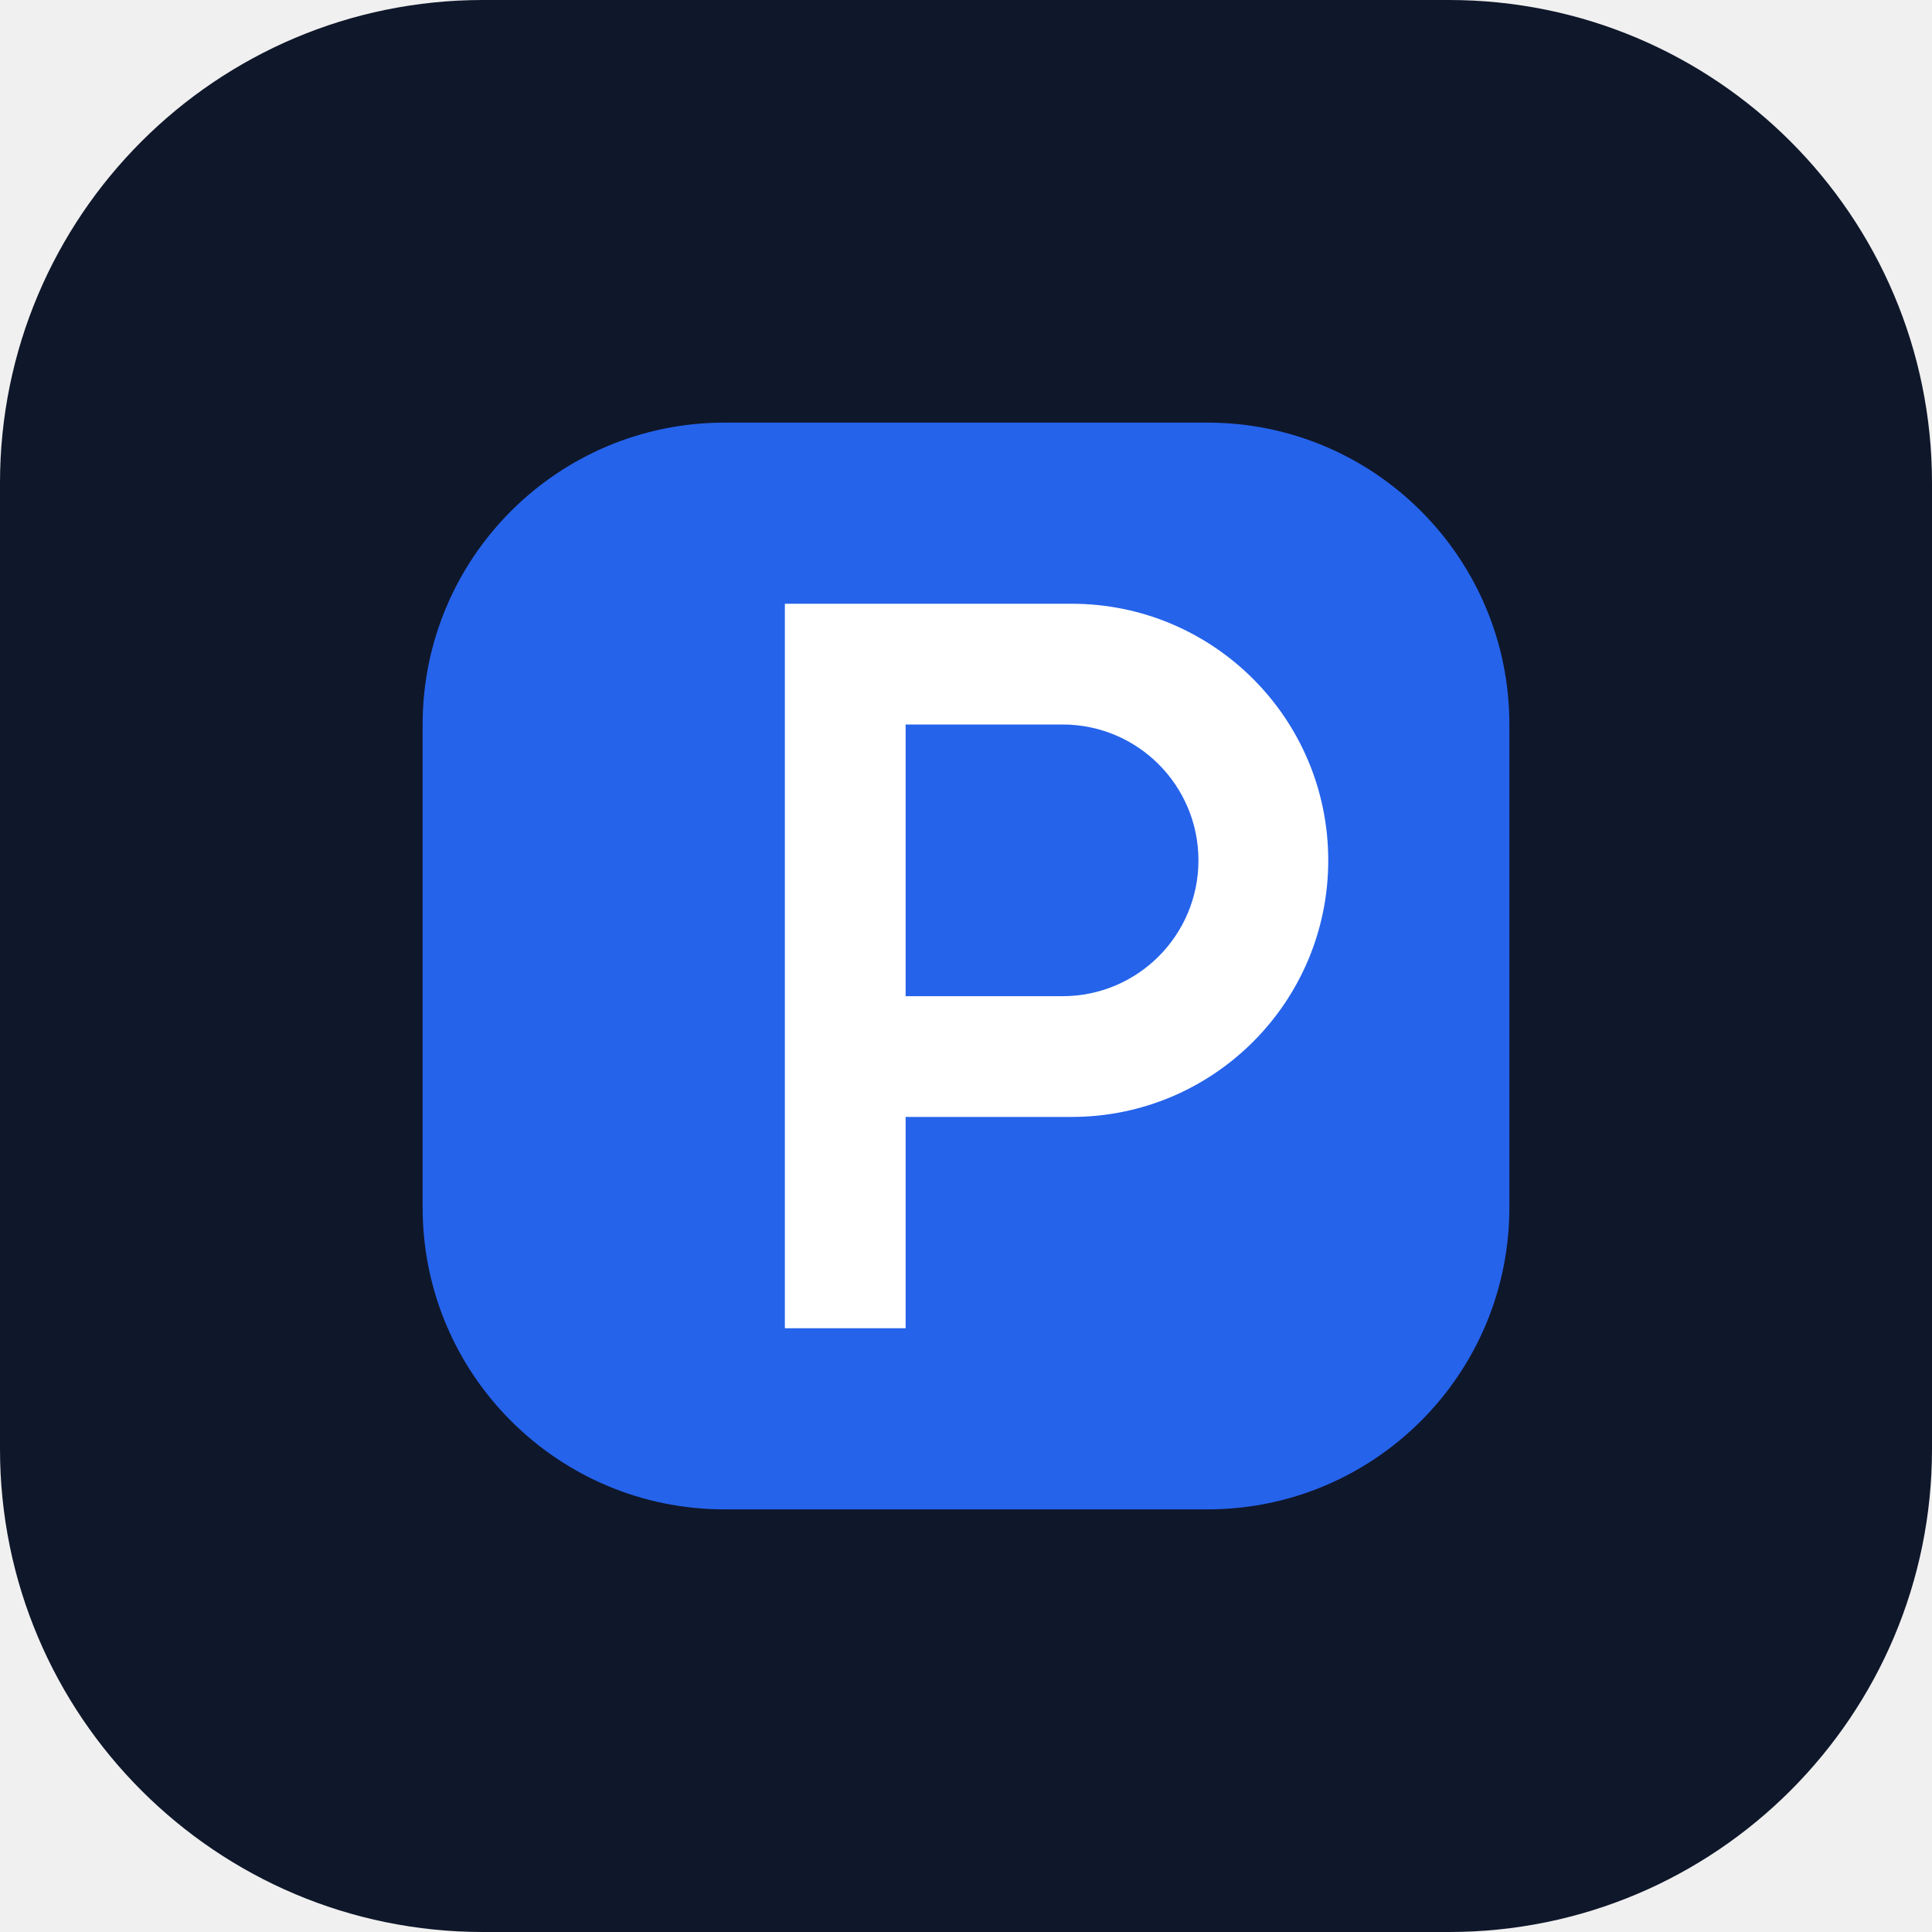
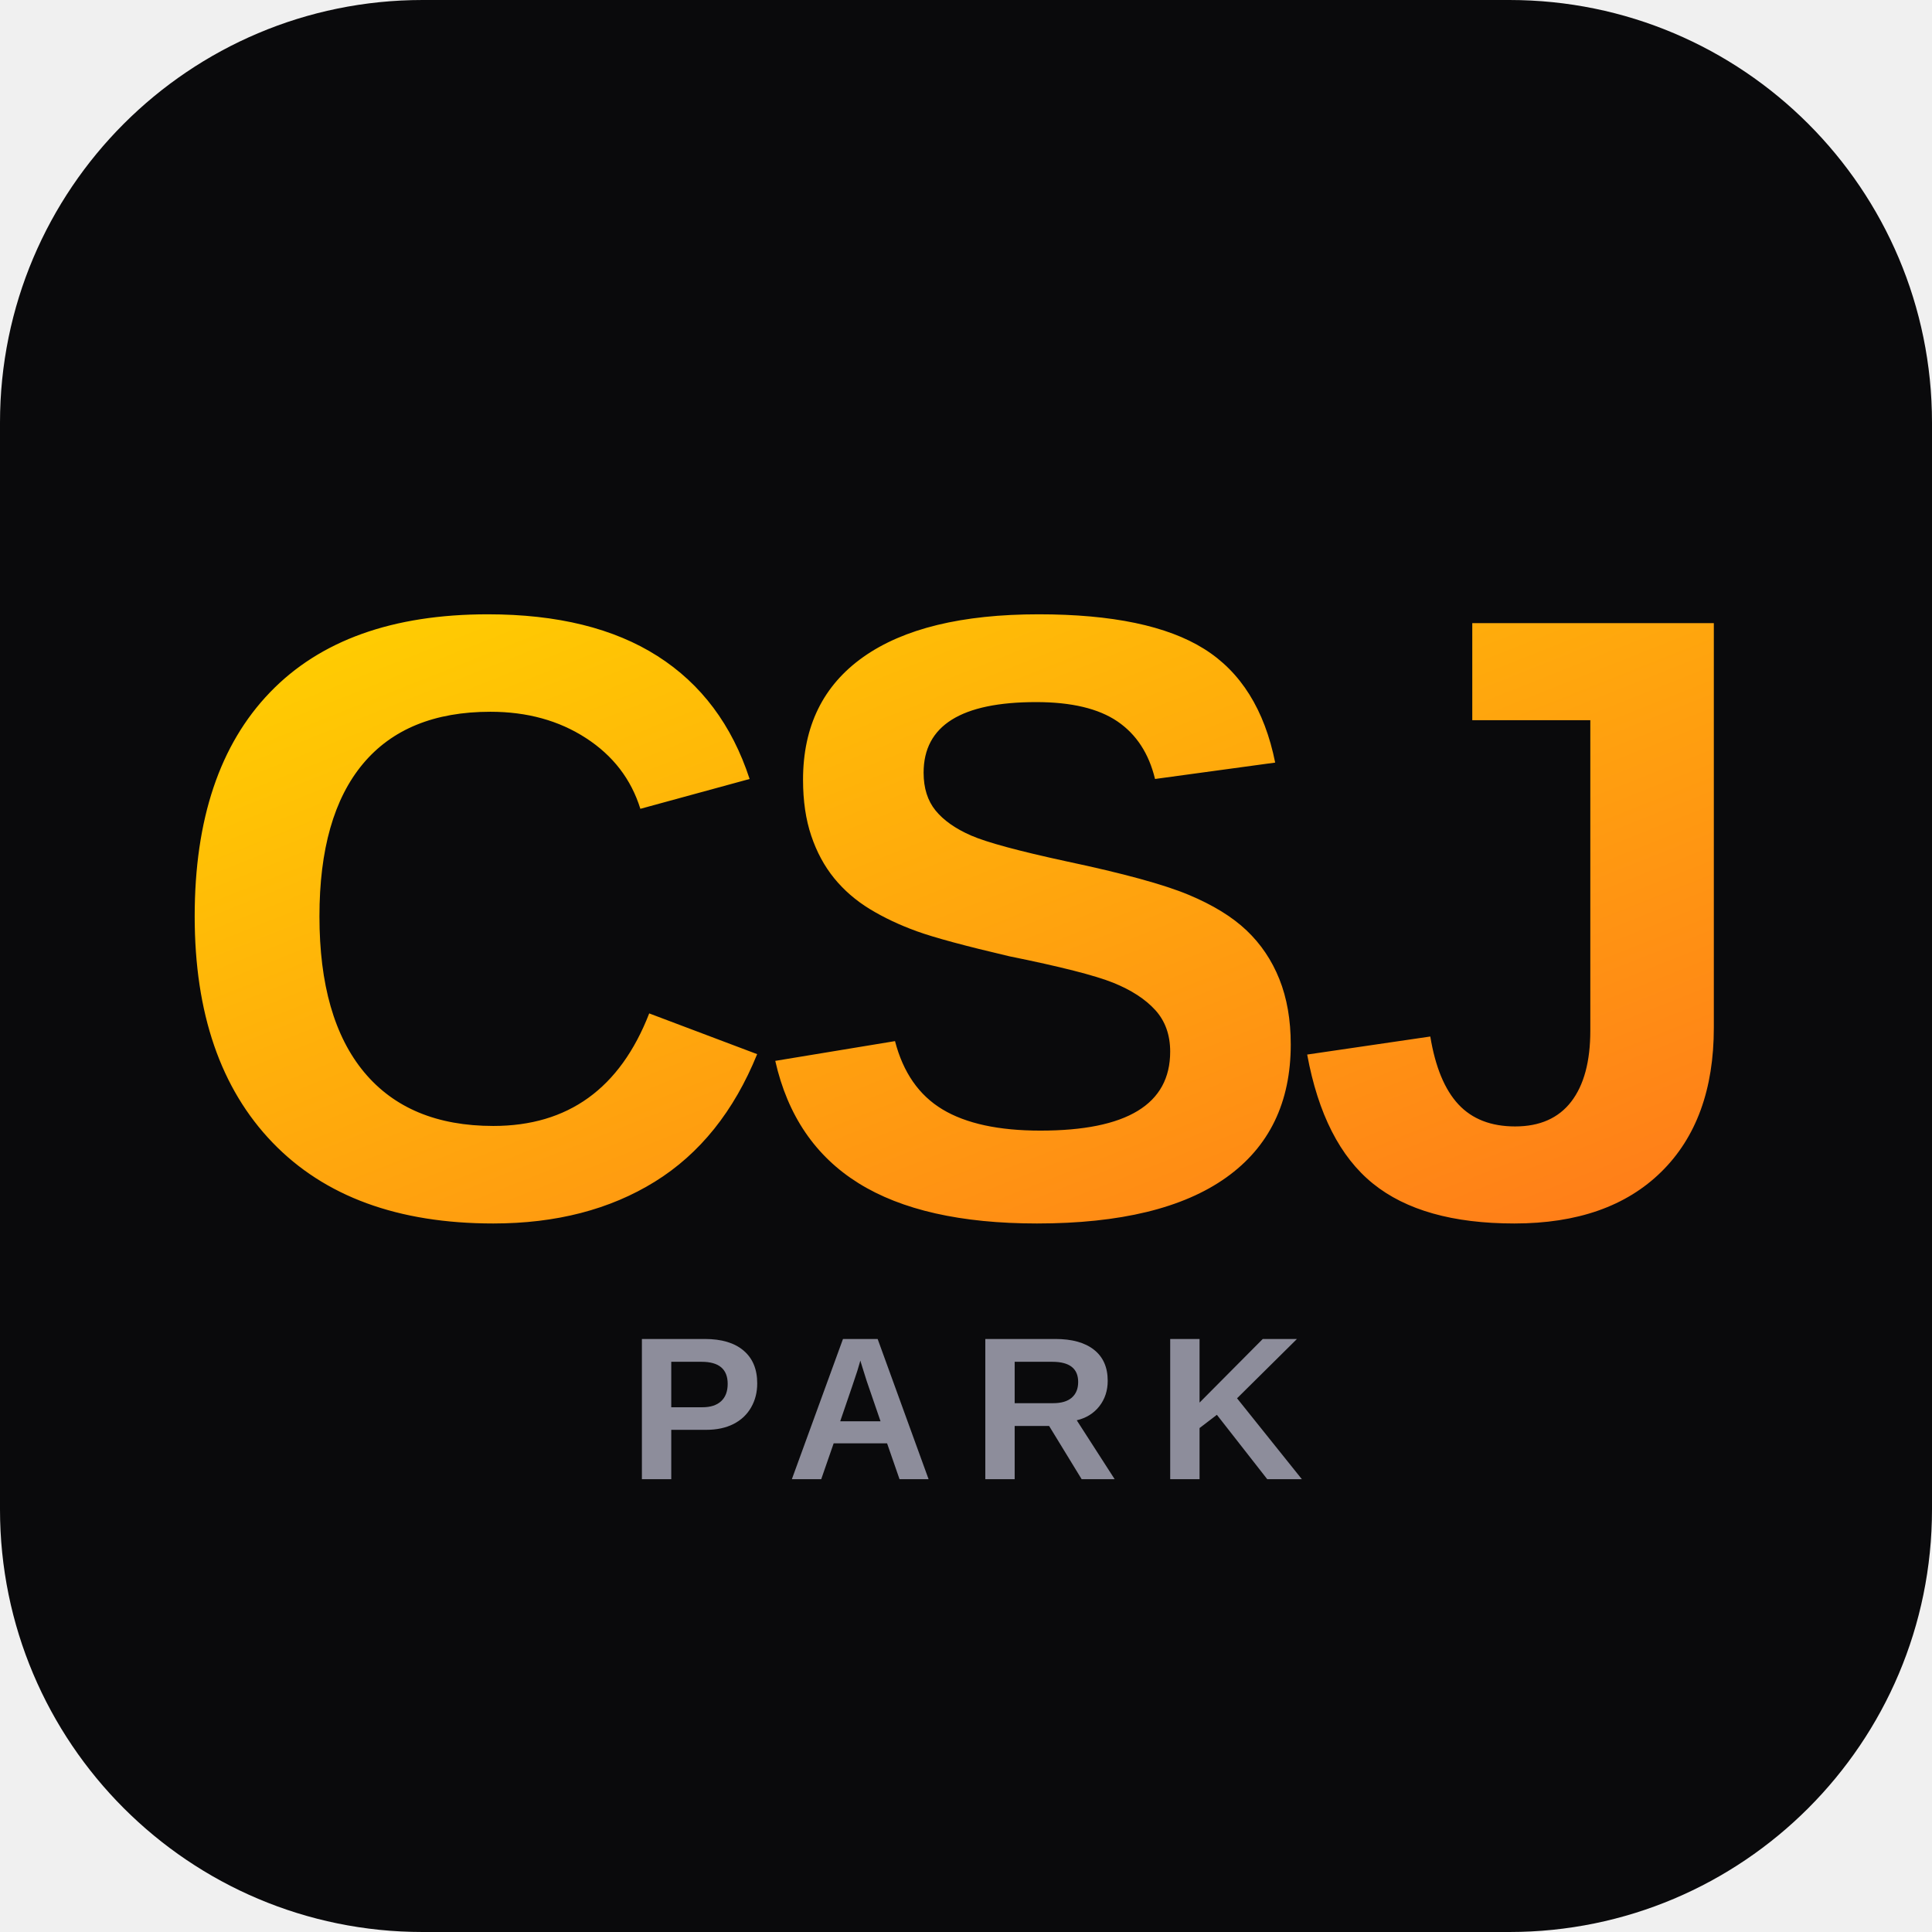
- <svg xmlns="http://www.w3.org/2000/svg" viewBox="0 0 64 64" width="64" height="64">
-   <rect width="64" height="64" rx="16" fill="#0f172a" />
-   <rect x="14" y="14" width="36" height="36" rx="10" fill="#2563eb" />
-   <path d="M26 44V20h9.5a8.5 8.5 0 0 1 0 17H30v7h-4zm4-11h5.2a4.5 4.5 0 0 0 0-9H30v9z" fill="#fff" />
+ <svg xmlns="http://www.w3.org/2000/svg" viewBox="0 0 512 512" role="img" aria-label="CSJ Parkings">
+   <defs>
+     <linearGradient id="csj" x1="0" y1="0" x2="1" y2="1">
+       <stop offset="0" stop-color="#ffd200" />
+       <stop offset="1" stop-color="#ff7a1a" />
+     </linearGradient>
+   </defs>
+   <rect width="512" height="512" rx="112" fill="#0a0a0c" />
+   <text x="256" y="322" font-family="'Space Grotesk', 'Arial Black', Arial, sans-serif" font-size="228" font-weight="700" letter-spacing="-8" text-anchor="middle" fill="url(#csj)">CSJ</text>
+   <text x="256" y="392" font-family="'Space Grotesk', Arial, sans-serif" font-size="54" font-weight="600" letter-spacing="10" text-anchor="middle" fill="#8d8d9b">PARK</text>
</svg>
